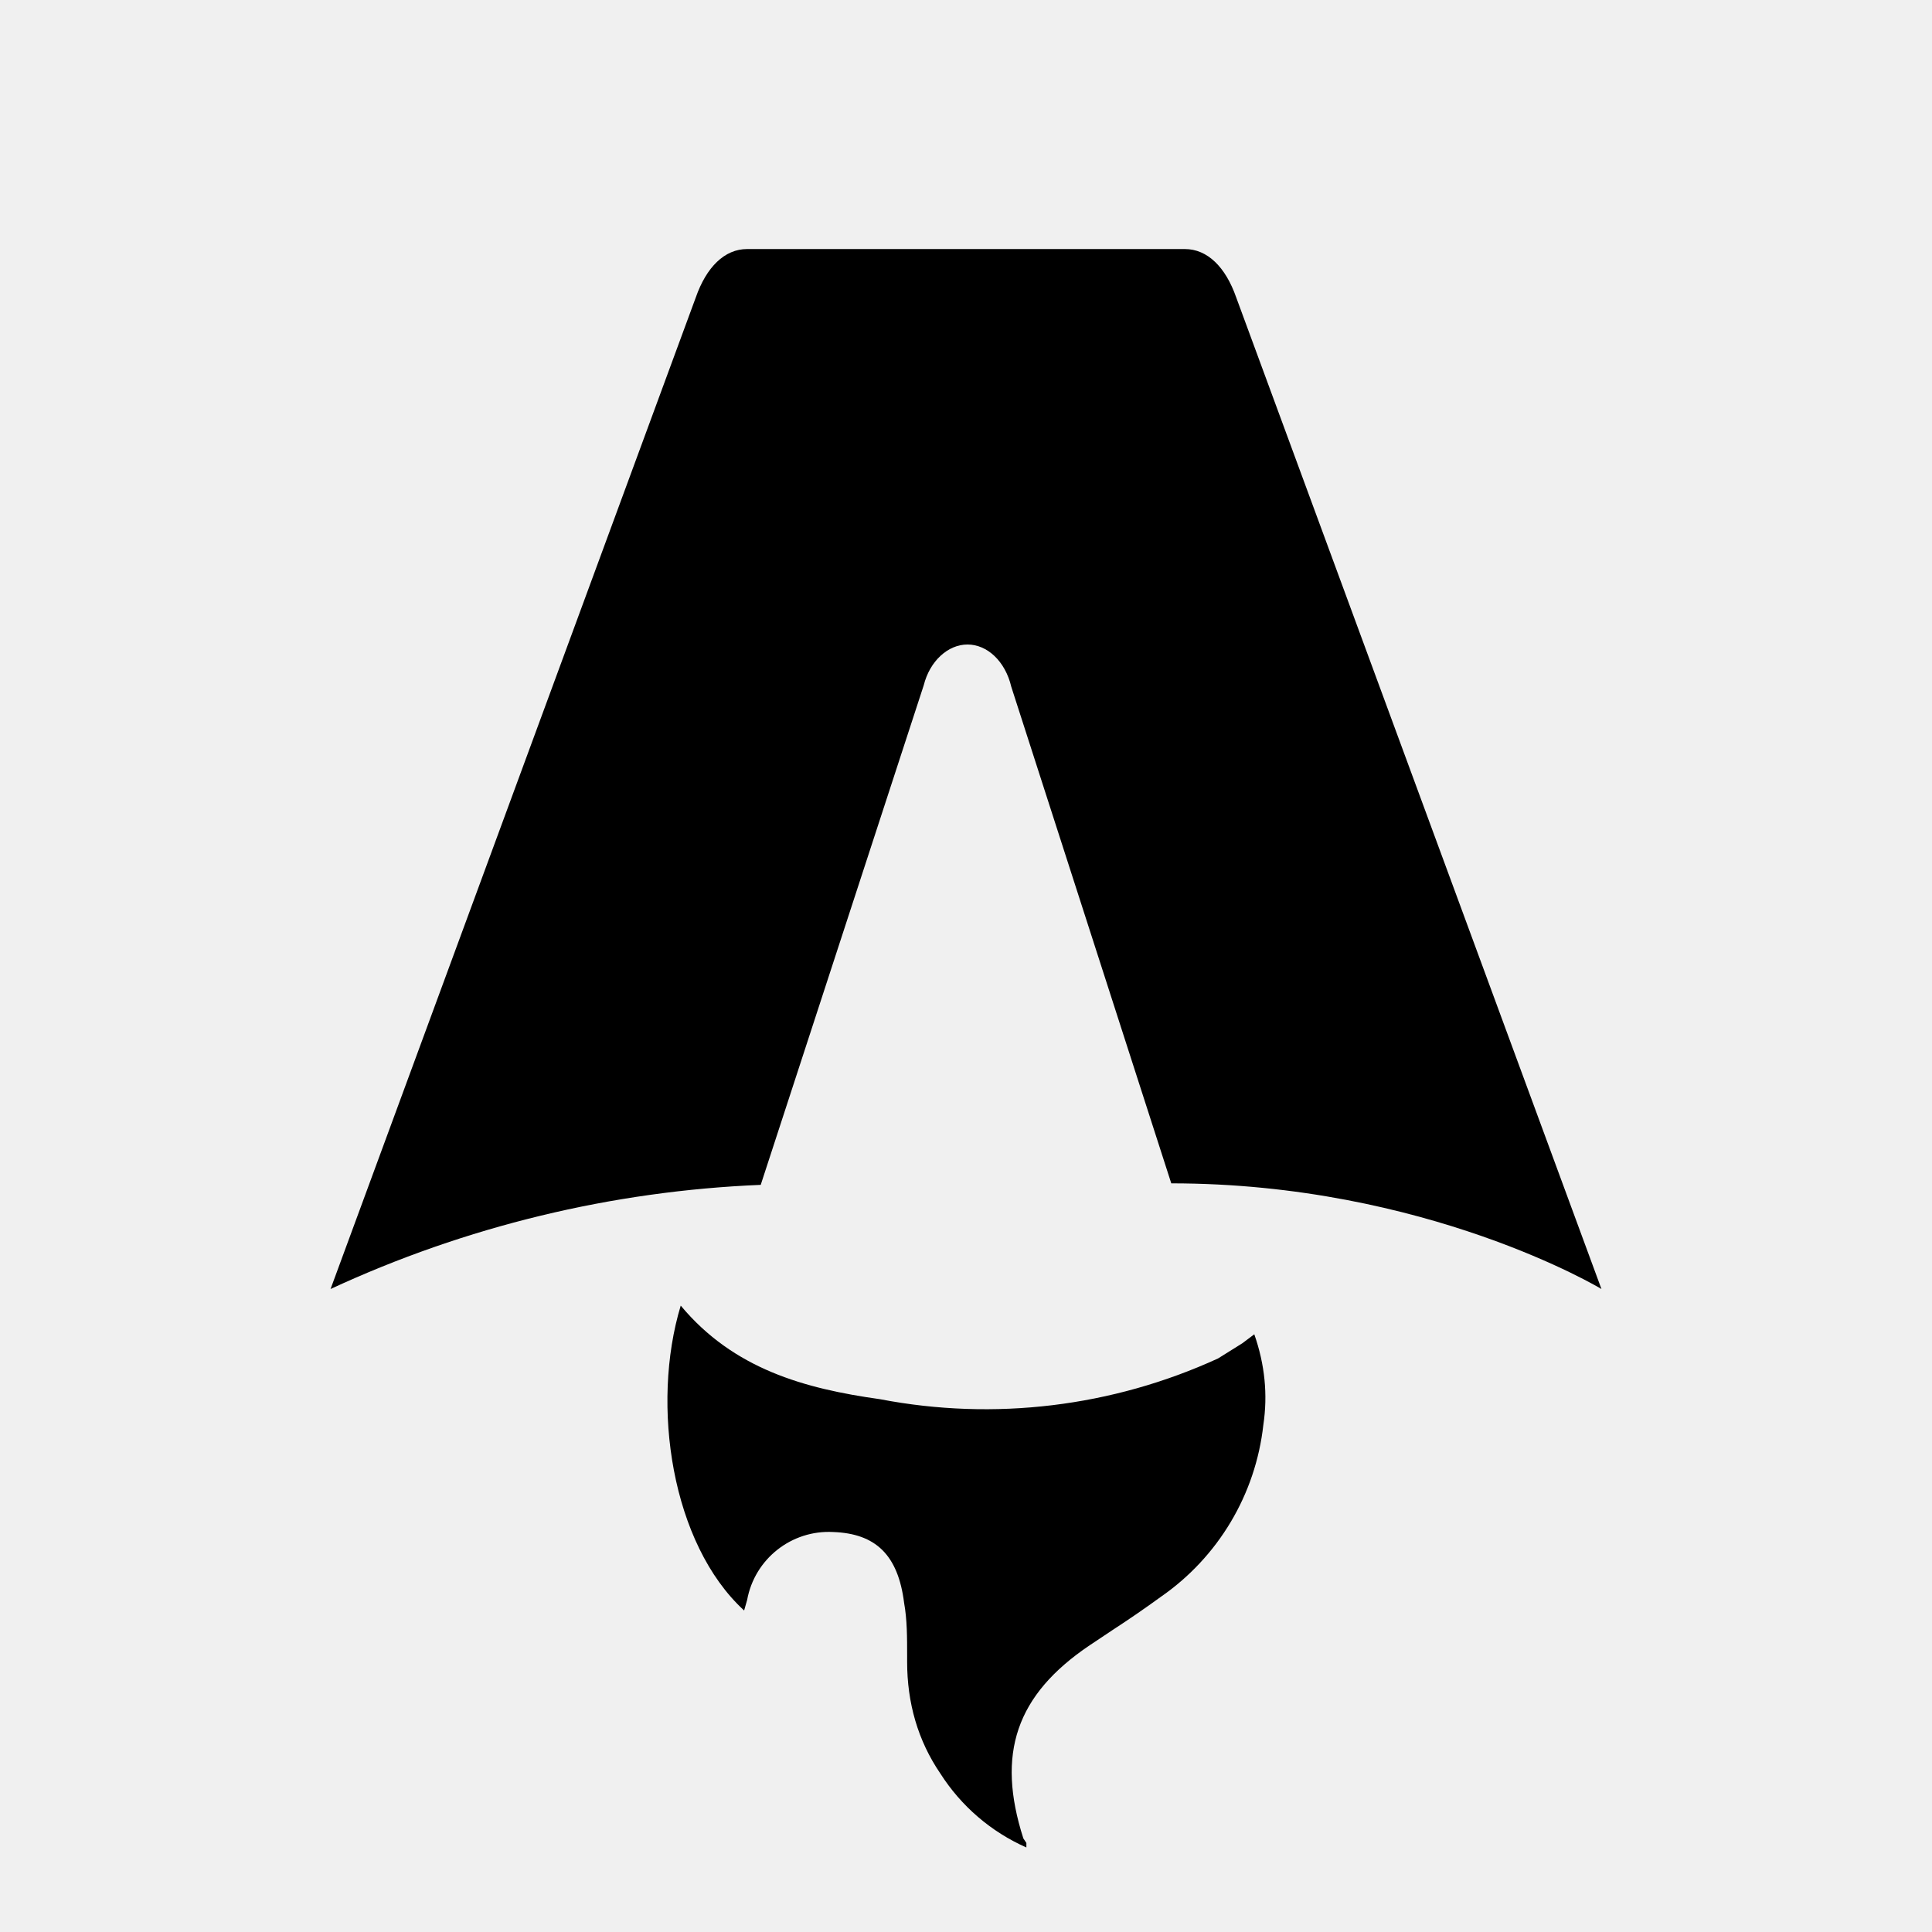
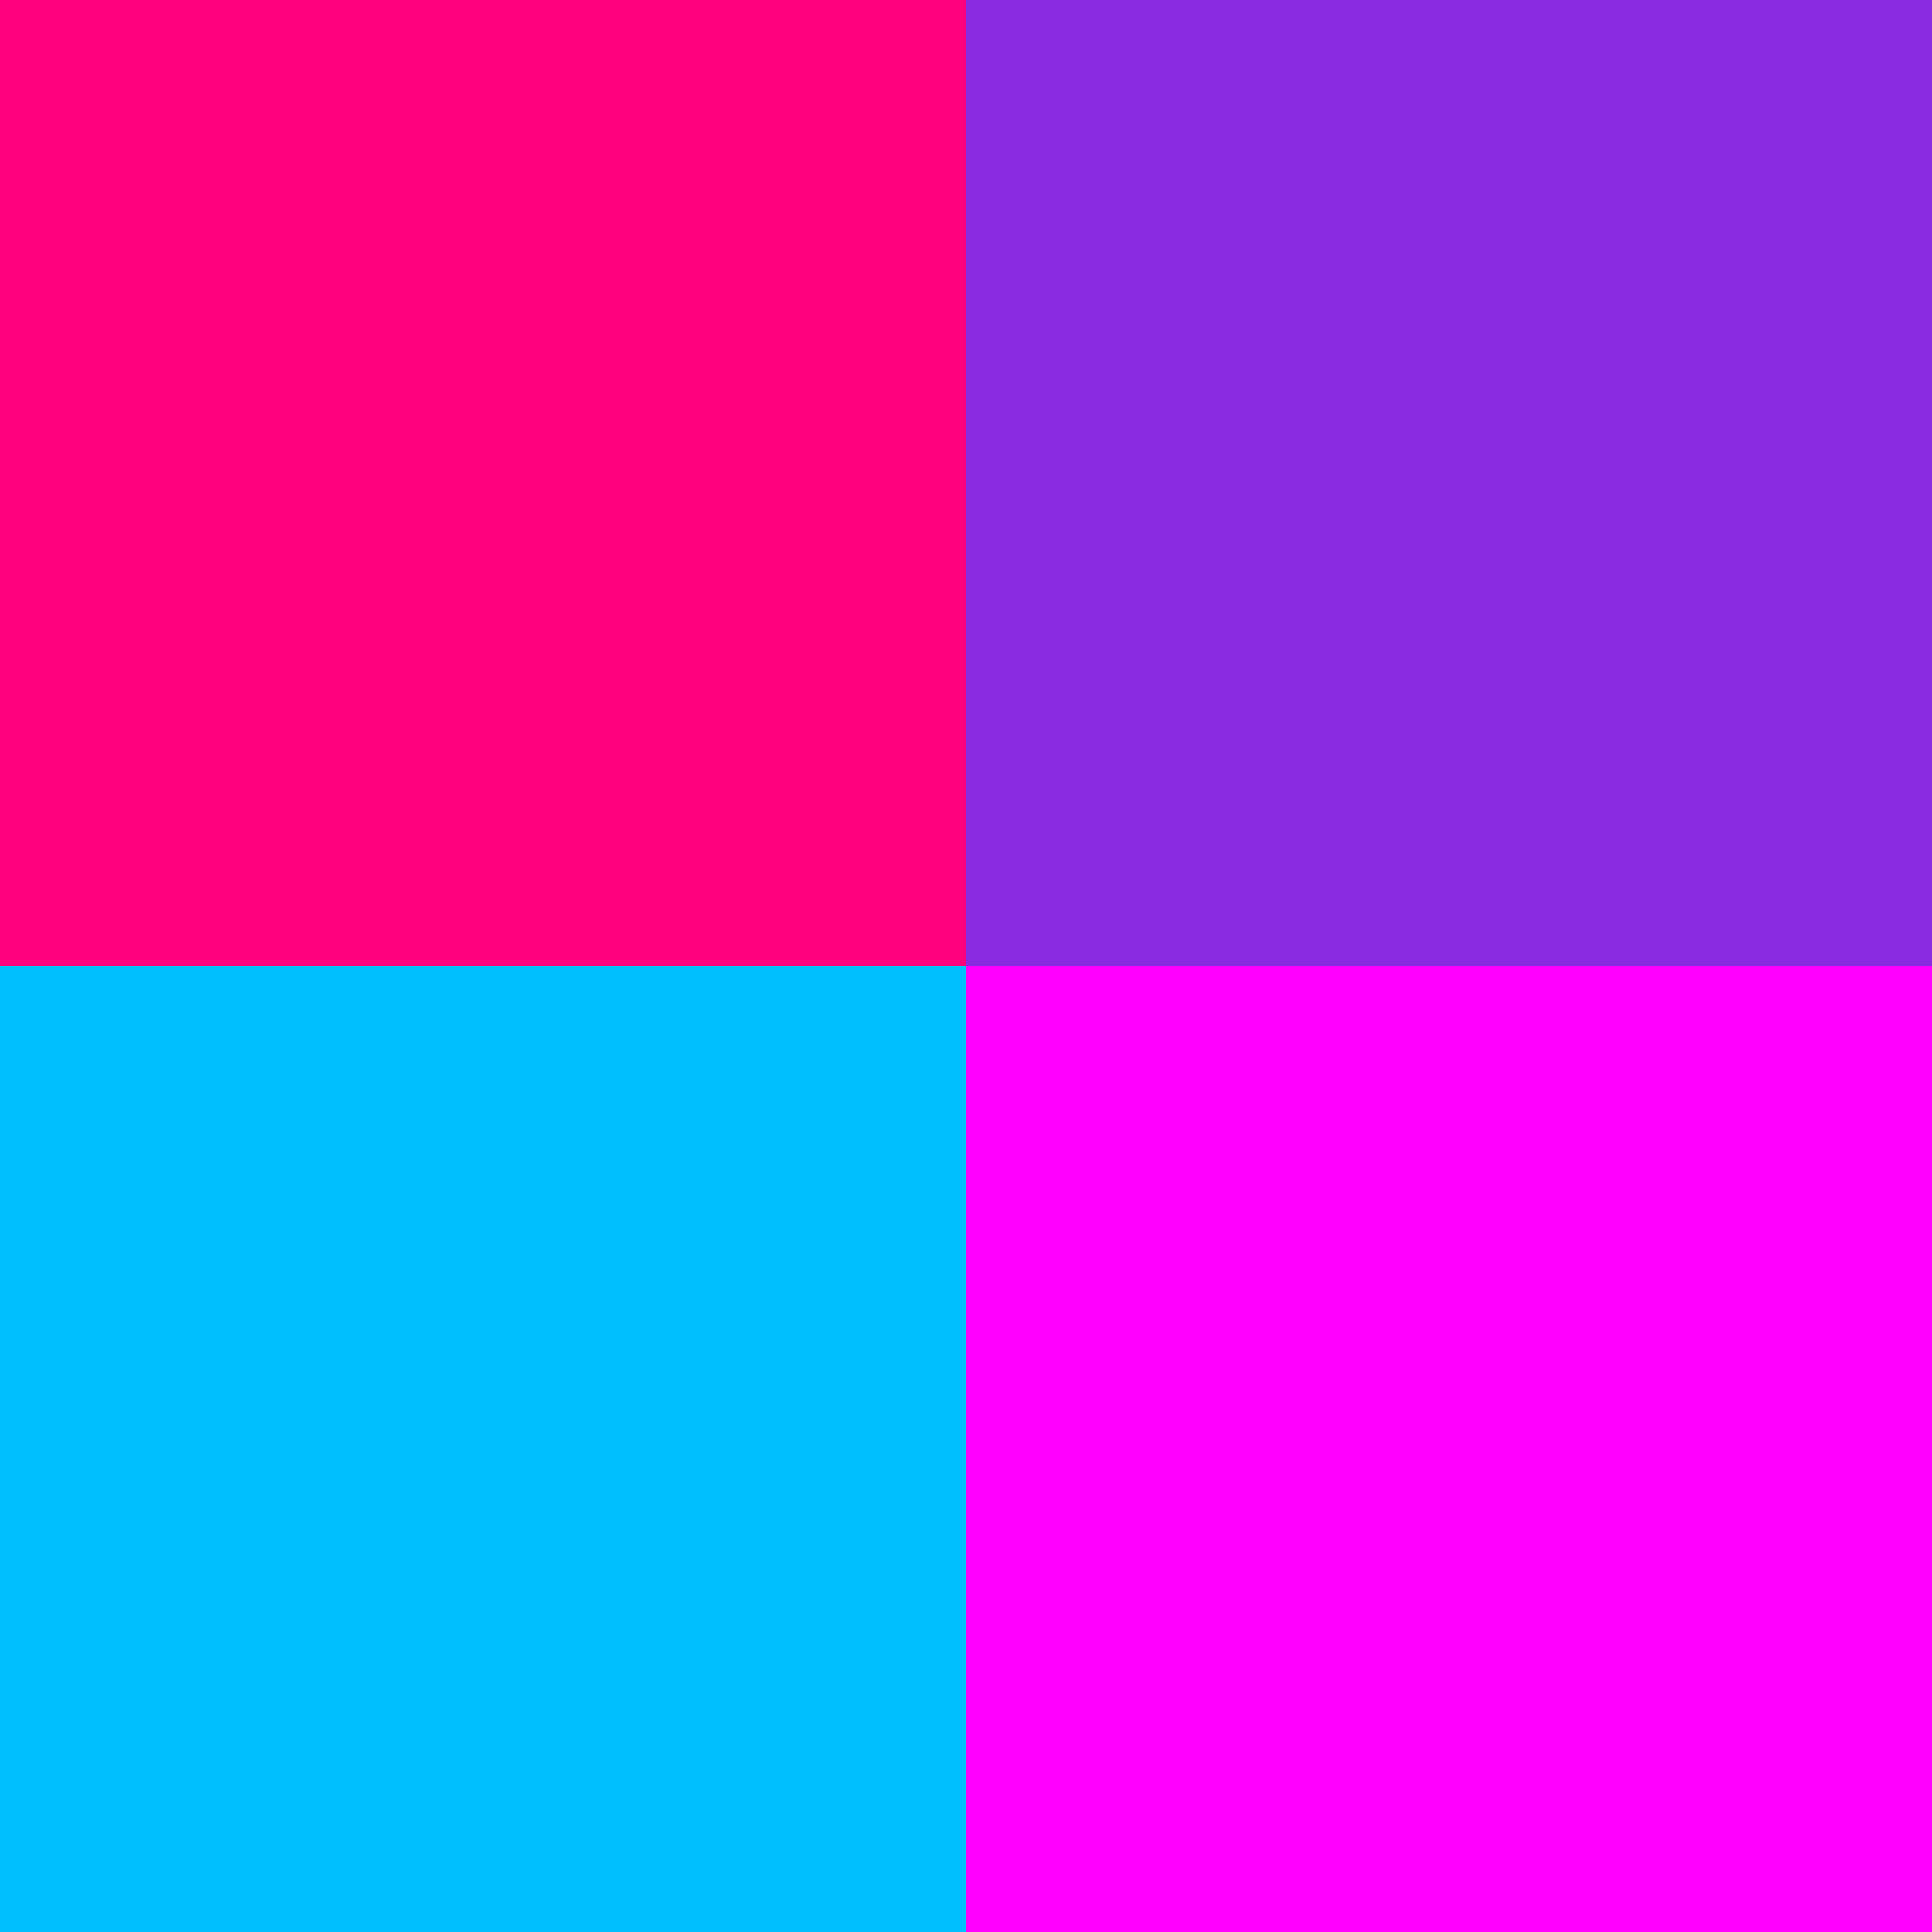
- <svg xmlns="http://www.w3.org/2000/svg" fill="none" viewBox="0 0 128 128">
-   <path d="M50.4 78.5a75.1 75.1 0 0 0-28.5 6.9l24.2-65.7c.7-2 1.9-3.2 3.4-3.2h29c1.5 0 2.7 1.2 3.4 3.2l24.2 65.7s-11.6-7-28.5-7L67 45.5c-.4-1.7-1.6-2.8-2.9-2.8-1.3 0-2.5 1.1-2.9 2.7L50.4 78.5Zm-1.1 28.2Zm-4.2-20.2c-2 6.6-.6 15.8 4.2 20.2a17.5 17.5 0 0 1 .2-.7 5.5 5.5 0 0 1 5.7-4.5c2.8.1 4.3 1.5 4.7 4.7.2 1.1.2 2.3.2 3.5v.4c0 2.7.7 5.2 2.2 7.4a13 13 0 0 0 5.7 4.9v-.3l-.2-.3c-1.8-5.6-.5-9.5 4.4-12.8l1.5-1a73 73 0 0 0 3.2-2.2 16 16 0 0 0 6.8-11.4c.3-2 .1-4-.6-6l-.8.6-1.6 1a37 37 0 0 1-22.4 2.7c-5-.7-9.7-2-13.2-6.2Z" />
-   <style>
-         path { fill: #000; }
-         @media (prefers-color-scheme: dark) {
-             path { fill: #FFF; }
-         }
-     </style>
+ <svg xmlns="http://www.w3.org/2000/svg" viewBox="0 0 100 100">
+   <rect x="0" y="0" width="50" height="50" fill="#ff007f" />
+   <rect x="50" y="0" width="50" height="50" fill="#8a2be2" />
+   <rect x="0" y="50" width="50" height="50" fill="#00bfff" />
+   <rect x="50" y="50" width="50" height="50" fill="#ff00ff" />
</svg>
